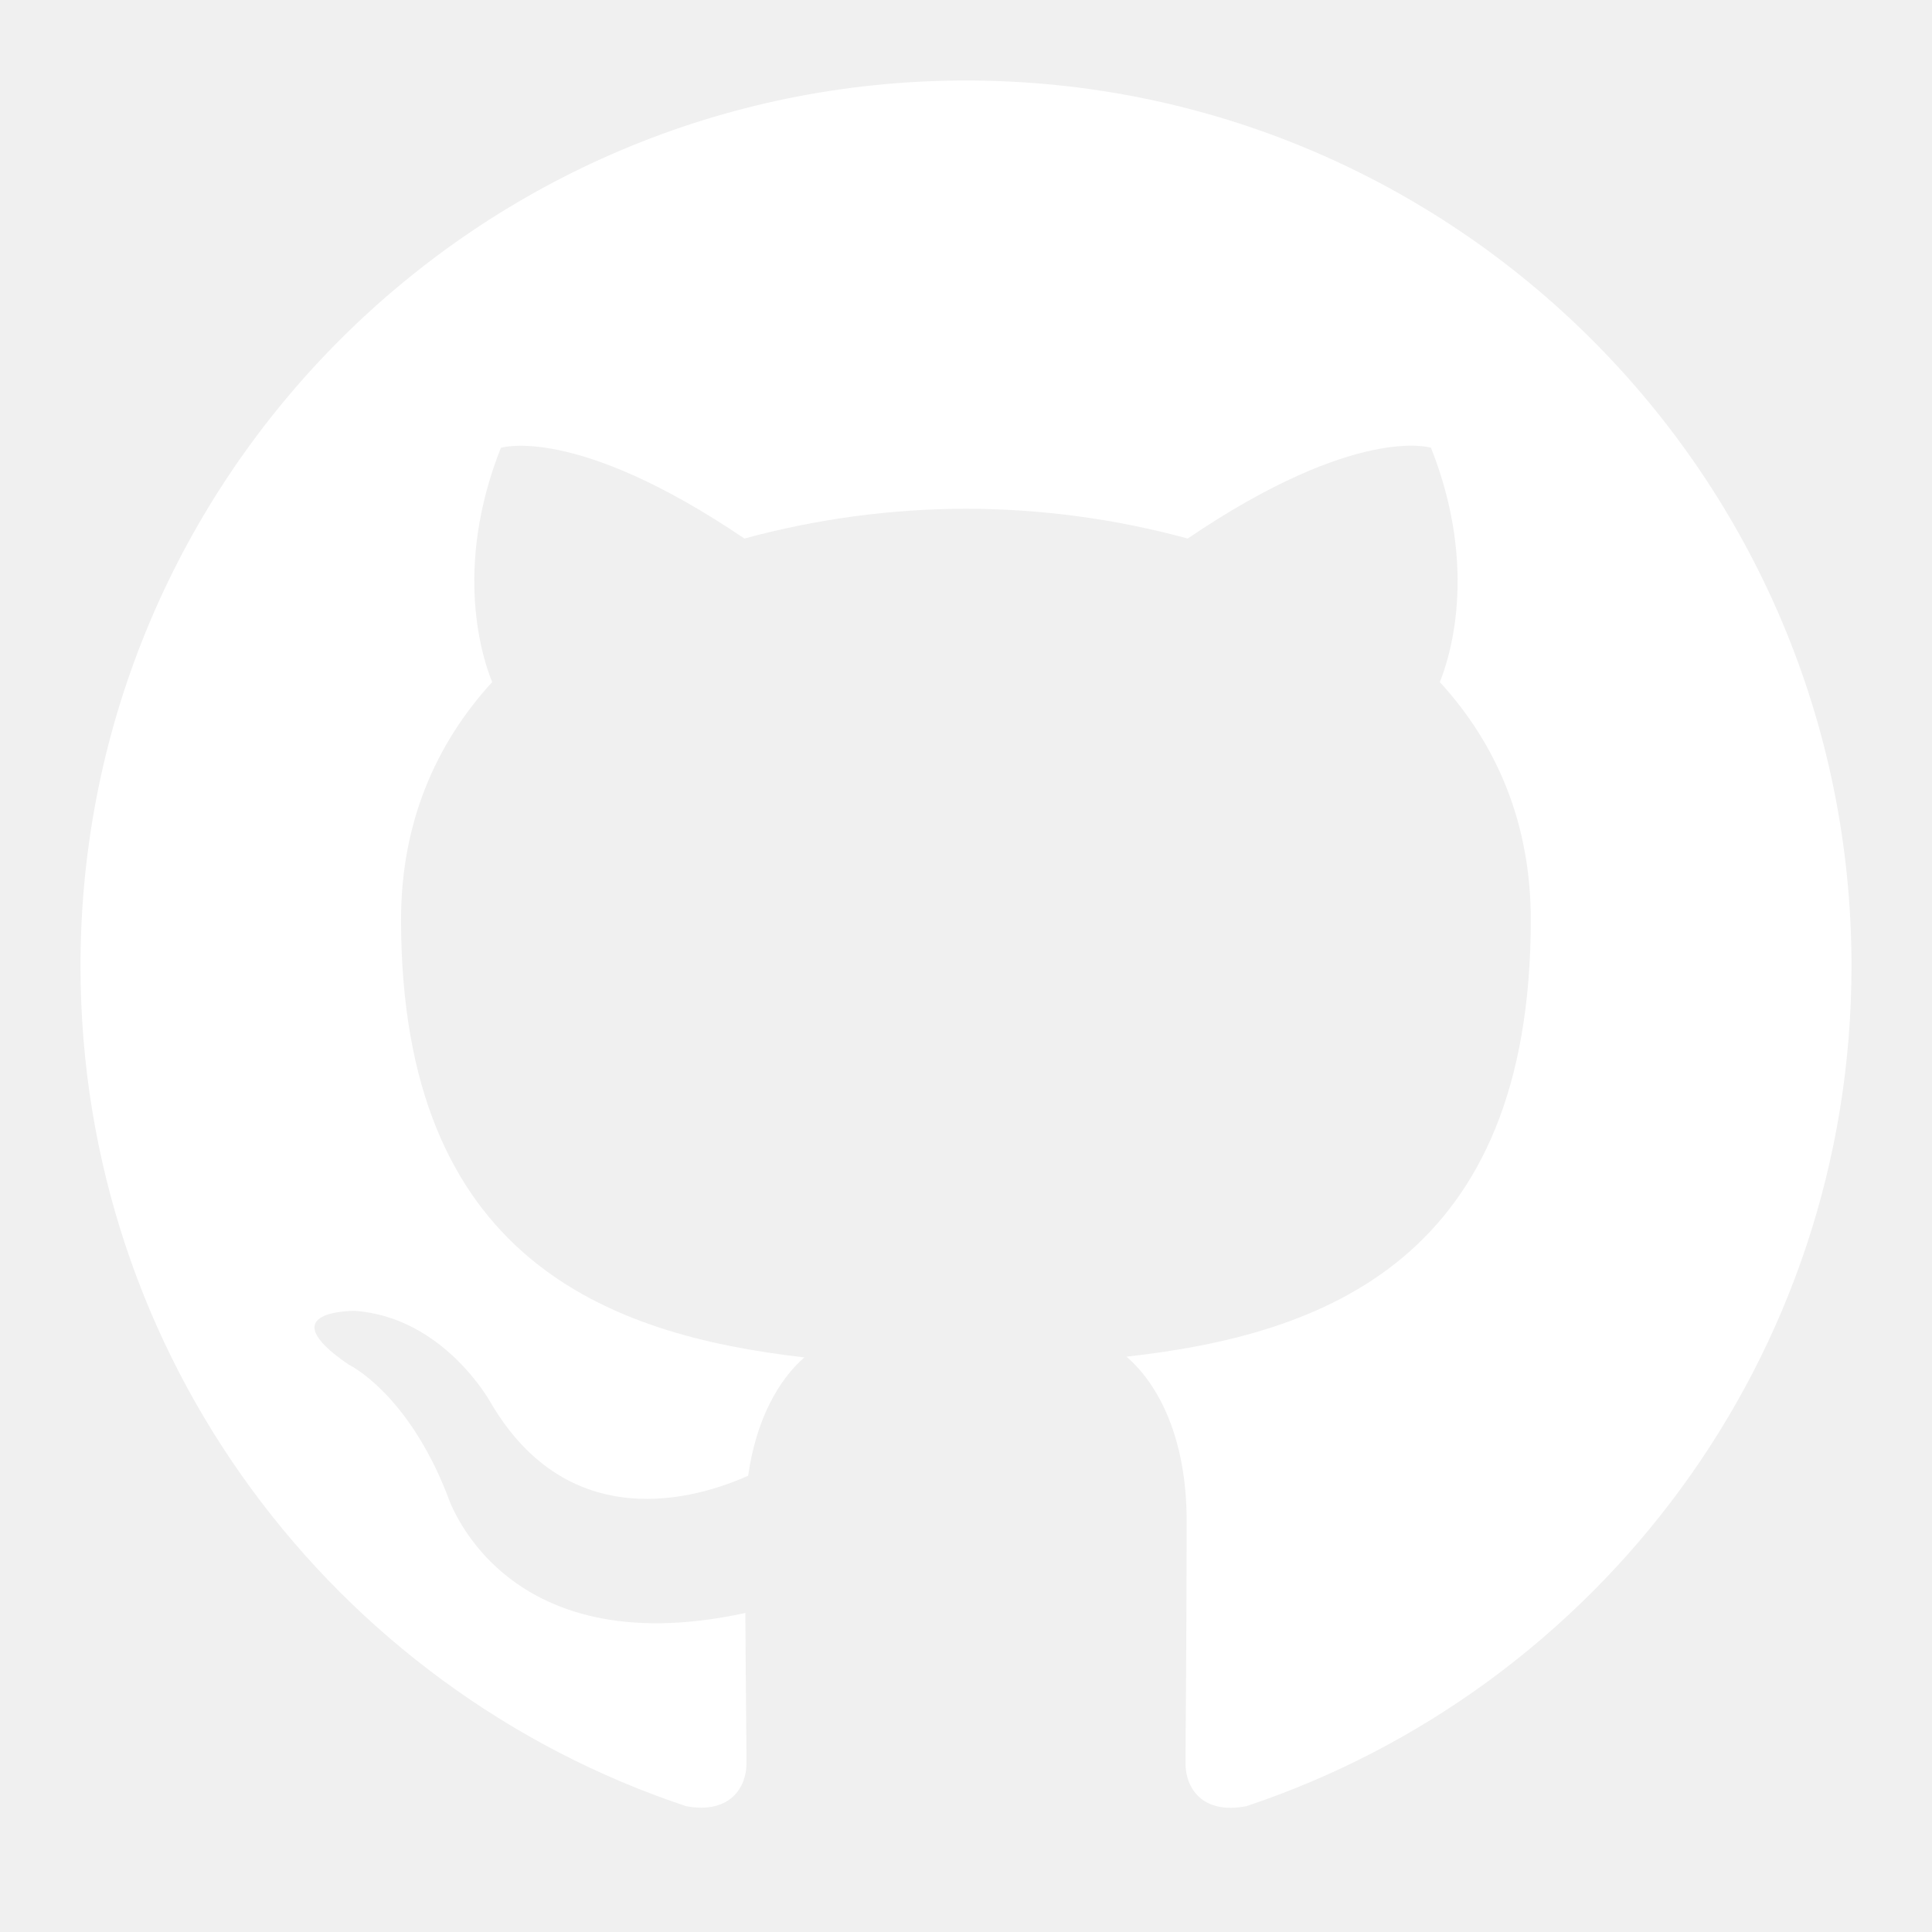
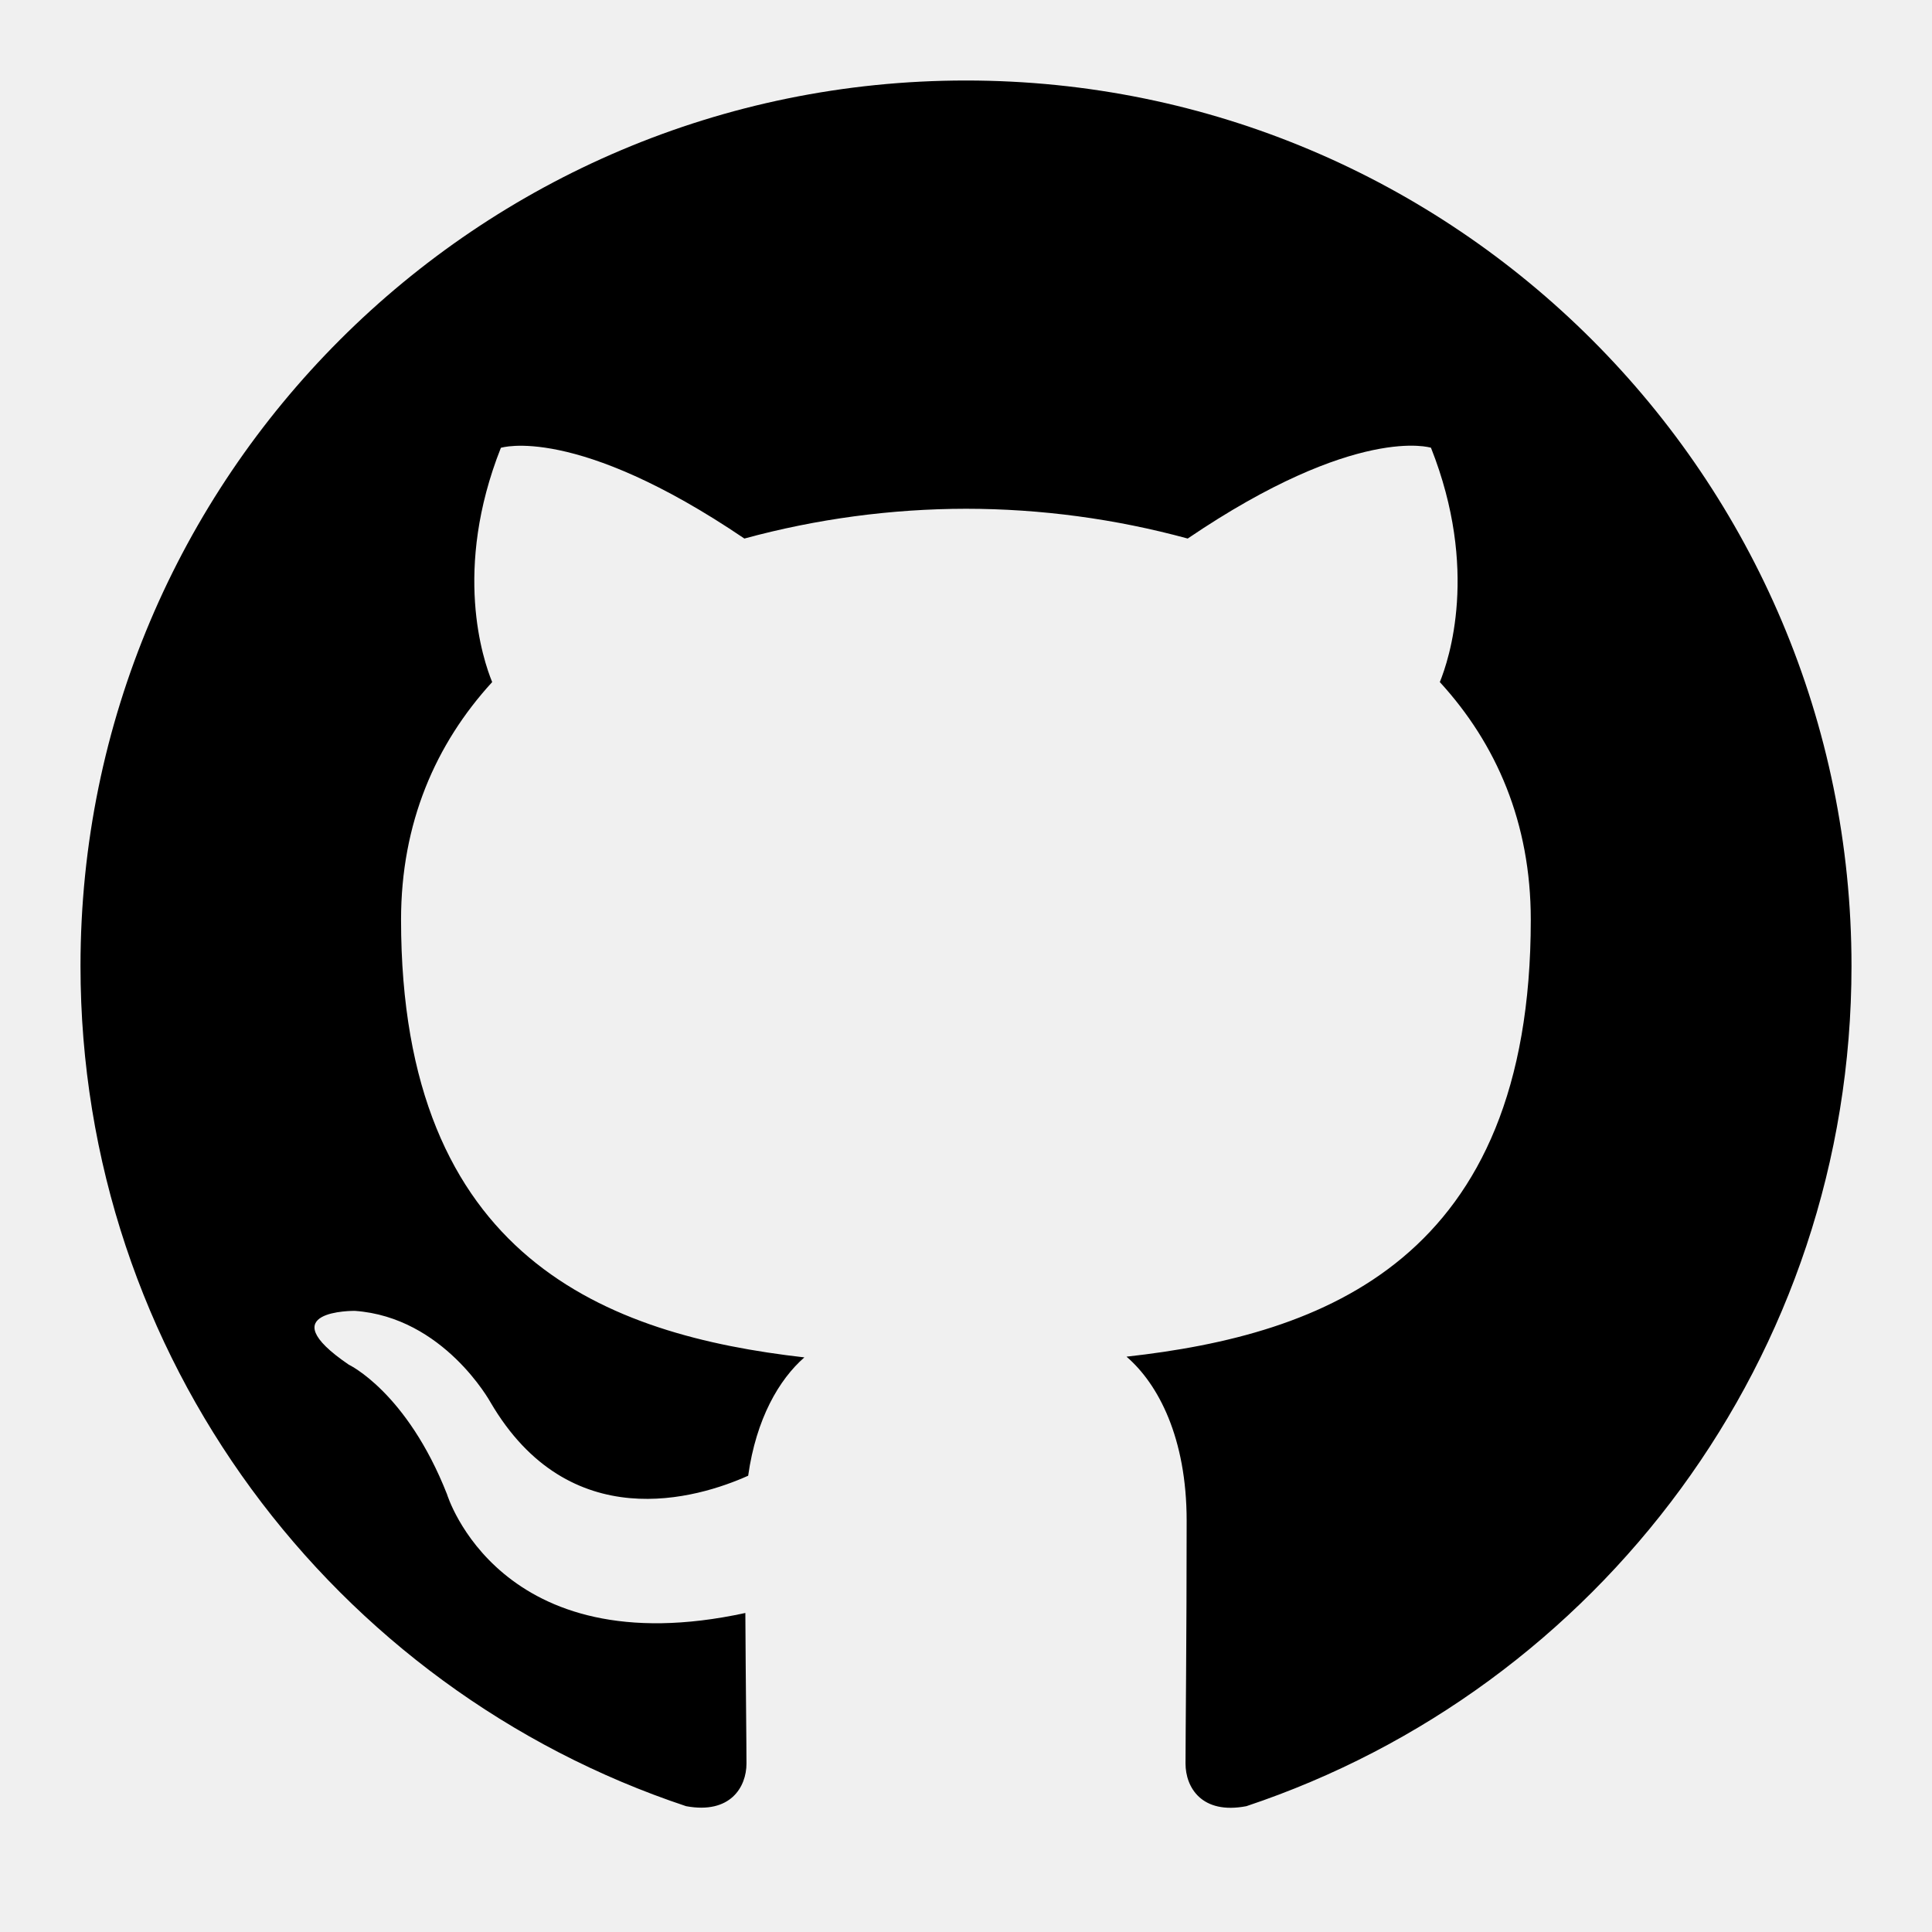
<svg xmlns="http://www.w3.org/2000/svg" width="32" height="32" viewBox="0 0 24 24">
-   <path fill="#ffffff" fill-rule="evenodd" d="M11.999 1C5.926 1 1 5.925 1 12c0 4.86 3.152 8.983 7.523 10.437c.55.102.75-.238.75-.53c0-.26-.009-.952-.014-1.87c-3.06.664-3.706-1.475-3.706-1.475c-.5-1.27-1.221-1.61-1.221-1.61c-.999-.681.075-.668.075-.668c1.105.078 1.685 1.134 1.685 1.134c.981 1.68 2.575 1.195 3.202.914c.1-.71.384-1.195.698-1.47c-2.442-.278-5.01-1.222-5.01-5.437c0-1.2.428-2.183 1.132-2.952c-.114-.278-.491-1.397.108-2.91c0 0 .923-.297 3.025 1.127A10.536 10.536 0 0 1 12 6.32a10.49 10.49 0 0 1 2.754.37c2.1-1.424 3.022-1.128 3.022-1.128c.6 1.514.223 2.633.11 2.911c.705.769 1.13 1.751 1.13 2.952c0 4.226-2.572 5.156-5.022 5.428c.395.34.747 1.01.747 2.037c0 1.47-.014 2.657-.014 3.017c0 .295.199.637.756.53C19.851 20.979 23 16.859 23 12c0-6.075-4.926-11-11.001-11" />
+   <path fill="current" fill-rule="evenodd" d="M11.999 1C5.926 1 1 5.925 1 12c0 4.86 3.152 8.983 7.523 10.437c.55.102.75-.238.75-.53c0-.26-.009-.952-.014-1.87c-3.06.664-3.706-1.475-3.706-1.475c-.5-1.27-1.221-1.61-1.221-1.61c-.999-.681.075-.668.075-.668c1.105.078 1.685 1.134 1.685 1.134c.981 1.68 2.575 1.195 3.202.914c.1-.71.384-1.195.698-1.47c-2.442-.278-5.01-1.222-5.01-5.437c0-1.2.428-2.183 1.132-2.952c-.114-.278-.491-1.397.108-2.91c0 0 .923-.297 3.025 1.127A10.536 10.536 0 0 1 12 6.32a10.49 10.49 0 0 1 2.754.37c2.1-1.424 3.022-1.128 3.022-1.128c.6 1.514.223 2.633.11 2.911c.705.769 1.13 1.751 1.13 2.952c0 4.226-2.572 5.156-5.022 5.428c.395.34.747 1.01.747 2.037c0 1.47-.014 2.657-.014 3.017c0 .295.199.637.756.53C19.851 20.979 23 16.859 23 12c0-6.075-4.926-11-11.001-11" />
</svg>
